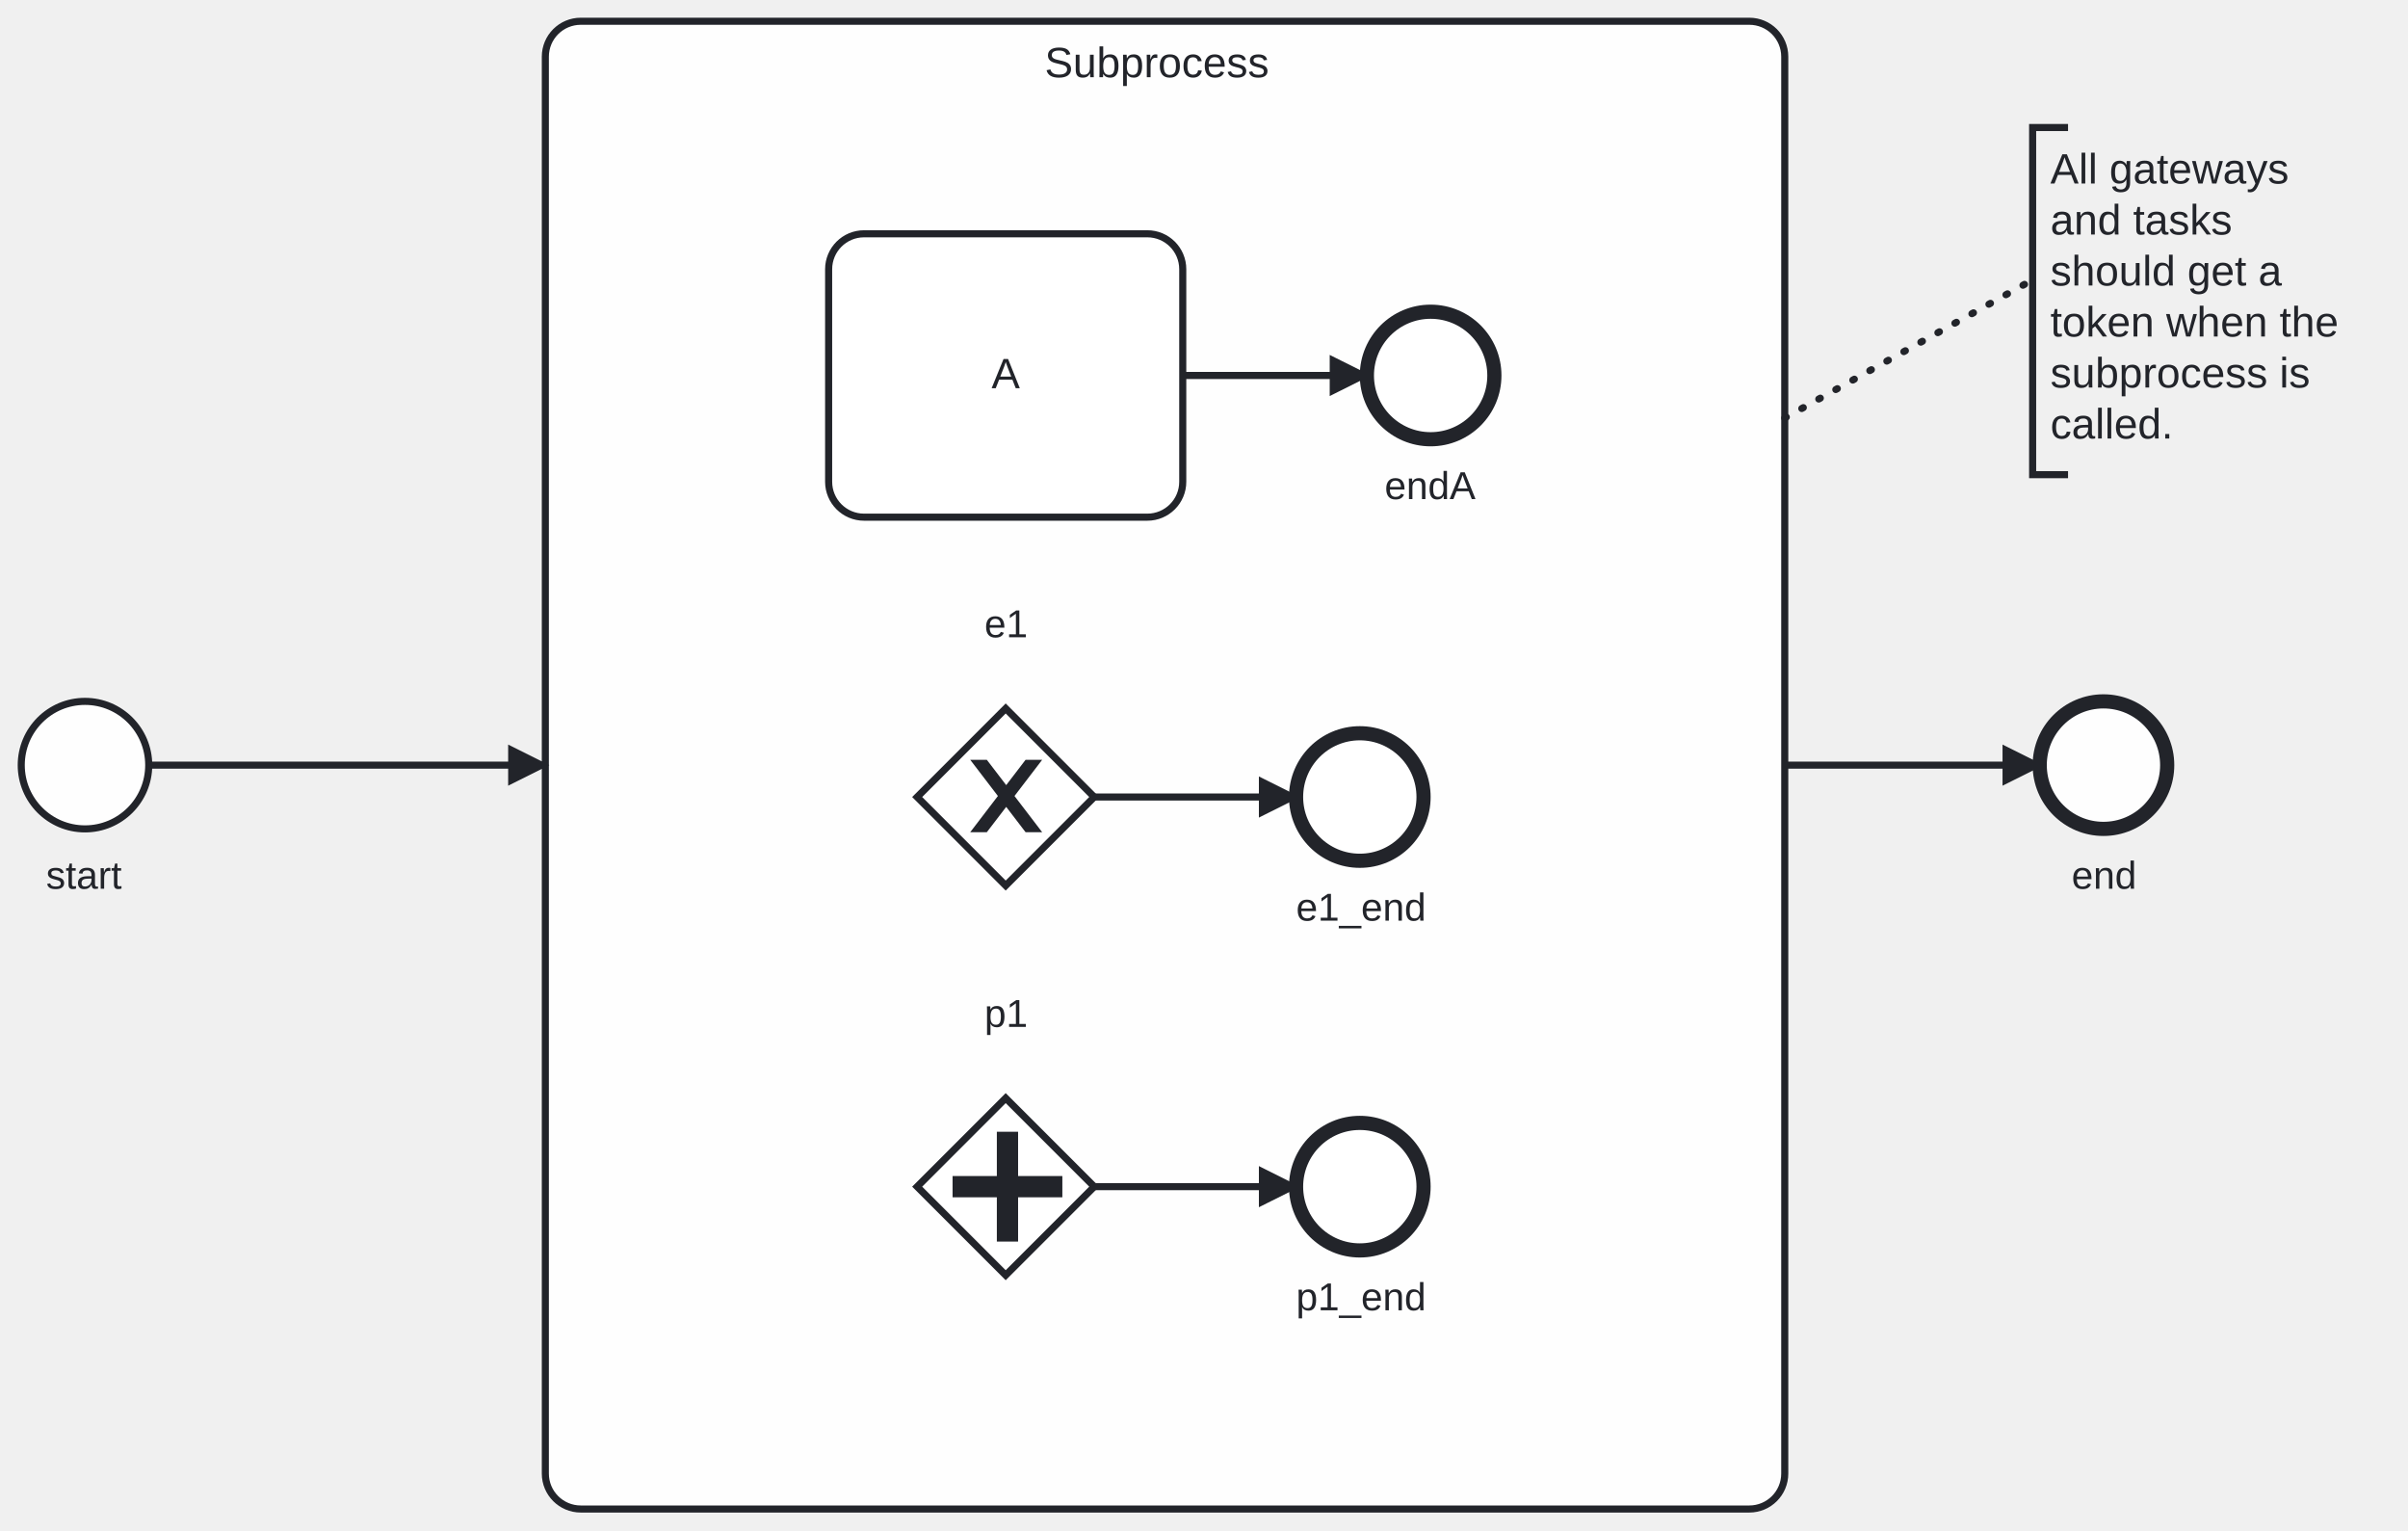
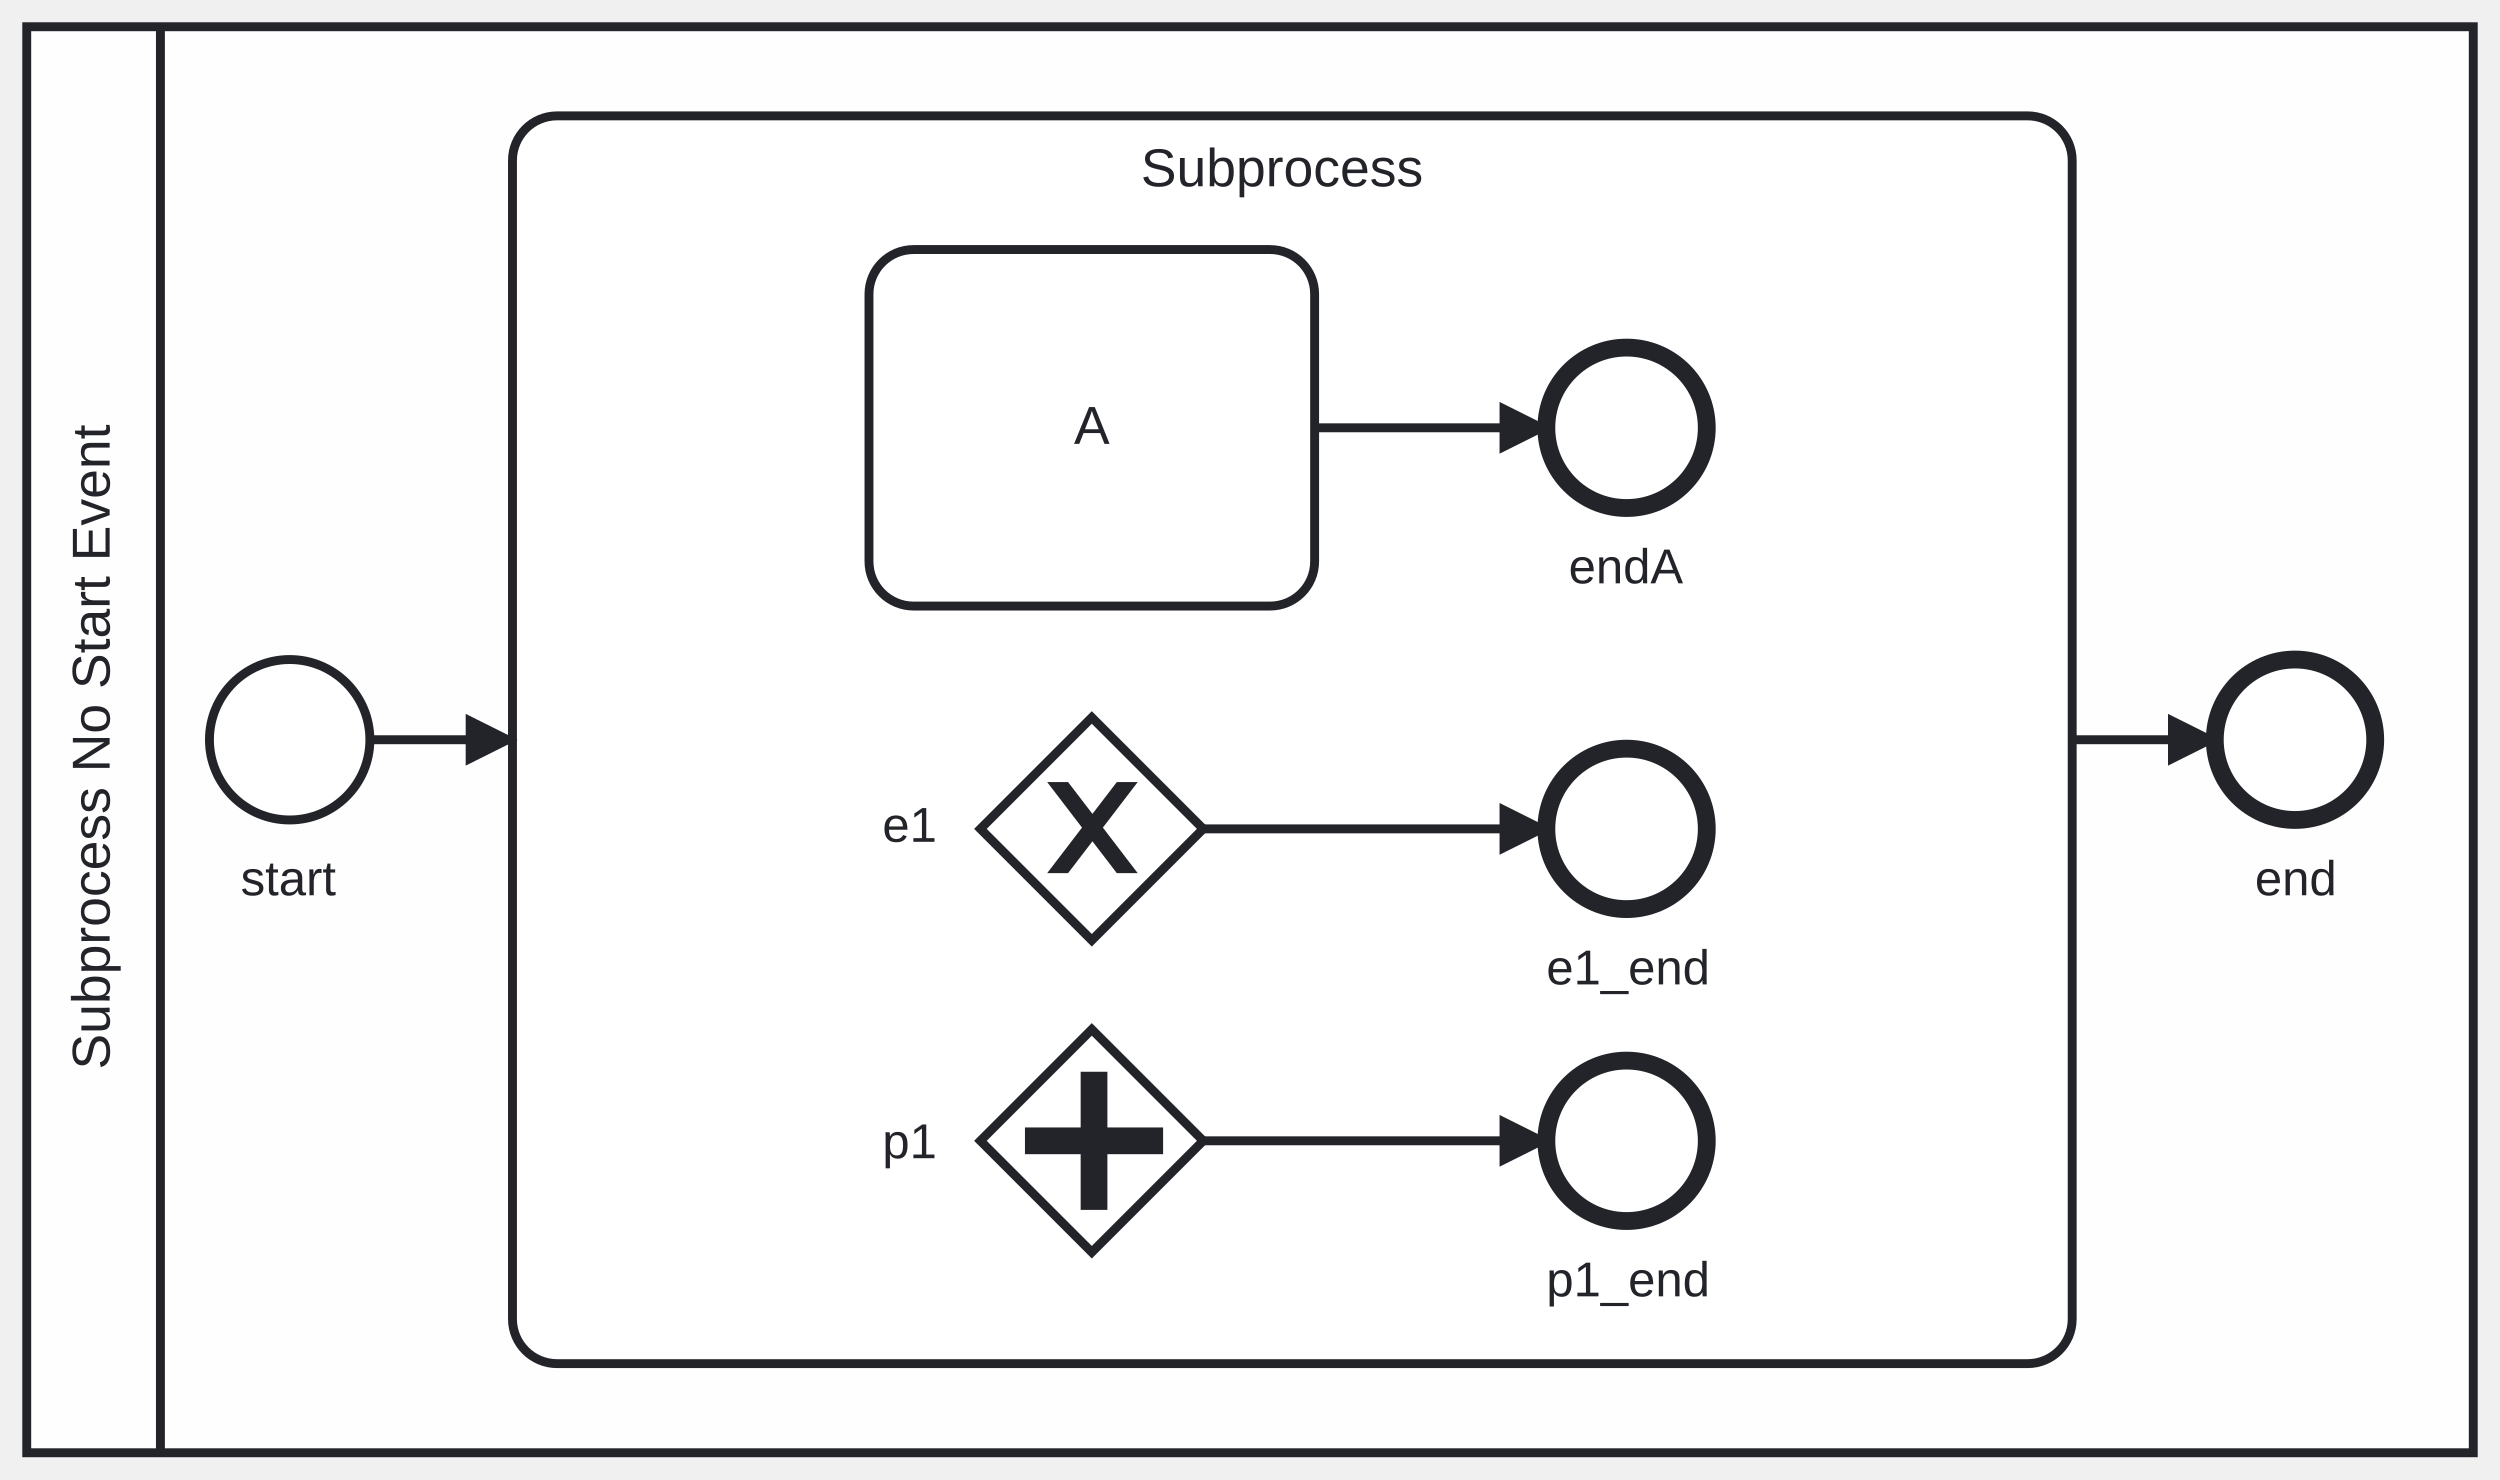
- <svg xmlns="http://www.w3.org/2000/svg" width="680" height="432" viewBox="146 74 680 432" version="1.1">
+ <svg xmlns="http://www.w3.org/2000/svg" width="561" height="332" viewBox="155 54 561 332" version="1.1">
  <defs>
-     <marker id="sequenceflow-end-white-hsl_225_10_15_-478yt86756s5vthhlofpcckri" viewBox="0 0 20 20" refX="11" refY="10" markerWidth="10" markerHeight="10" orient="auto">
+     <marker id="sequenceflow-end-white-hsl_225_10_15_-13hw4lxxxtjenbdljjj9jm5lh" viewBox="0 0 20 20" refX="11" refY="10" markerWidth="10" markerHeight="10" orient="auto">
      <path d="M 1 5 L 11 10 L 1 15 Z" style="fill: rgb(34, 36, 42); stroke-width: 1px; stroke-linecap: round; stroke-dasharray: 10000px, 1px; stroke: rgb(34, 36, 42);" />
    </marker>
  </defs>
  <g class="djs-group">
-     <g class="djs-element djs-shape" data-element-id="TextAnnotation_080gsic" transform="matrix(1, 0, 0, 1, 720, 110)" style="display: block;">
-       <g class="djs-visual">
-         <rect x="0" y="0" width="100" height="98" rx="0" ry="0" style="stroke: none; stroke-width: 2px; fill: none;" />
-         <path d="m 0, 0 m 10,0 l -10,0 l 0,98 l 10,0" style="fill: none; stroke-width: 2px; stroke: rgb(34, 36, 42);" />
-         <text style="font-family: Arial, sans-serif; font-size: 12px; font-weight: normal; fill: rgb(34, 36, 42);" lineHeight="1.2" class="djs-label">
-           <tspan x="5" y="15.8">All gateways </tspan>
-           <tspan x="5" y="30.2">and tasks </tspan>
-           <tspan x="5" y="44.6">should get a </tspan>
-           <tspan x="5" y="59">token when the </tspan>
-           <tspan x="5" y="73.4">subprocess is </tspan>
-           <tspan x="5" y="87.8">called.</tspan>
-         </text>
-       </g>
-       <rect style="fill: none; stroke-opacity: 0; stroke: white; stroke-width: 15px;" class="djs-hit djs-hit-all" x="0" y="0" width="100" height="98" />
-       <rect x="-6" y="-6" rx="3" width="112" height="110" style="fill: none;" class="djs-outline" />
-     </g>
-   </g>
-   <g class="djs-group">
-     <g class="djs-element djs-shape" data-element-id="Event_0ucjl4y" transform="matrix(1, 0, 0, 1, 152, 272)" style="display: block;">
-       <g class="djs-visual">
-         <circle cx="18" cy="18" r="18" style="stroke: rgb(34, 36, 42); stroke-width: 2px; fill: white; fill-opacity: 0.95;" />
-       </g>
-       <rect style="fill: none; stroke-opacity: 0; stroke: white; stroke-width: 15px;" class="djs-hit djs-hit-all" x="0" y="0" width="36" height="36" />
-       <rect x="-6" y="-6" rx="3" width="48" height="48" style="fill: none;" class="djs-outline" />
-     </g>
-   </g>
-   <g class="djs-group">
-     <g class="djs-element djs-shape" data-element-id="Event_0catini" transform="matrix(1, 0, 0, 1, 722, 272)" style="display: block;">
-       <g class="djs-visual">
-         <circle cx="18" cy="18" r="18" style="stroke: rgb(34, 36, 42); stroke-width: 4px; fill: white; fill-opacity: 0.95;" />
-       </g>
-       <rect style="fill: none; stroke-opacity: 0; stroke: white; stroke-width: 15px;" class="djs-hit djs-hit-all" x="0" y="0" width="36" height="36" />
-       <rect x="-6" y="-6" rx="3" width="48" height="48" style="fill: none;" class="djs-outline" />
-     </g>
-   </g>
-   <g class="djs-group">
-     <g class="djs-element djs-shape" data-element-id="Activity_1xp155m" transform="matrix(1, 0, 0, 1, 300, 80)" style="display: block;">
-       <g class="djs-visual">
-         <rect x="0" y="0" width="350" height="420" rx="10" ry="10" style="stroke: rgb(34, 36, 42); stroke-width: 2px; fill: white; fill-opacity: 0.95;" />
-         <text style="font-family: Arial, sans-serif; font-size: 12px; font-weight: normal; fill: rgb(34, 36, 42);" lineHeight="1.2" class="djs-label">
-           <tspan x="141" y="15.8">Subprocess</tspan>
-         </text>
-       </g>
-       <rect x="-6" y="-6" rx="3" width="362" height="432" style="fill: none;" class="djs-outline" />
-       <rect style="fill: none; stroke-opacity: 0; stroke: white; stroke-width: 15px;" class="djs-hit djs-hit-no-move" x="0" y="0" width="350" height="420" />
-       <rect style="fill: none; stroke-opacity: 0; stroke: white; stroke-width: 15px;" class="djs-hit djs-hit-click-stroke" x="0" y="0" width="350" height="420" />
-       <rect style="fill: none; stroke-opacity: 0; stroke: white; stroke-width: 15px;" class="djs-hit djs-hit-all" x="0" y="0" width="350" height="30" />
+     <g class="djs-element djs-shape" data-element-id="Participant_1yq4dfo" transform="matrix(1, 0, 0, 1, 161, 60)" style="display: block;">
+       <g class="djs-visual">
+         <rect x="0" y="0" width="549" height="320" rx="0" ry="0" style="stroke: rgb(34, 36, 42); stroke-width: 2px; fill: white; fill-opacity: 0.95;" />
+         <polyline points="30,0 30,320 " style="fill: none; stroke: rgb(34, 36, 42); stroke-width: 2px;" />
+         <text style="font-family: Arial, sans-serif; font-size: 12px; font-weight: normal; fill: rgb(34, 36, 42);" lineHeight="1.2" class="djs-label" transform="matrix(-1.83697e-16, -1, 1, -1.83697e-16, 0, 320)">
+           <tspan x="86" y="18.6">Subprocess No Start Event</tspan>
+         </text>
+       </g>
+       <rect x="-6" y="-6" rx="3" width="561" height="332" style="fill: none;" class="djs-outline" />
+       <rect style="fill: none; stroke-opacity: 0; stroke: white; stroke-width: 15px;" class="djs-hit djs-hit-no-move" x="0" y="0" width="549" height="320" />
+       <rect style="fill: none; stroke-opacity: 0; stroke: white; stroke-width: 15px;" class="djs-hit djs-hit-click-stroke" x="0" y="0" width="549" height="320" />
+       <rect style="fill: none; stroke-opacity: 0; stroke: white; stroke-width: 15px;" class="djs-hit djs-hit-all" x="0" y="0" width="30" height="320" />
    </g>
    <g class="djs-children">
      <g class="djs-group">
-         <g class="djs-element djs-shape" data-element-id="Activity_0palugd" transform="matrix(1, 0, 0, 1, 380, 140)" style="display: block;">
-           <g class="djs-visual">
-             <rect x="0" y="0" width="100" height="80" rx="10" ry="10" style="stroke: rgb(34, 36, 42); stroke-width: 2px; fill: white; fill-opacity: 0.95;" />
-             <text style="font-family: Arial, sans-serif; font-size: 12px; font-weight: normal; fill: rgb(34, 36, 42);" lineHeight="1.2" class="djs-label">
-               <tspan x="46" y="43.6">A</tspan>
-             </text>
-           </g>
-           <rect style="fill: none; stroke-opacity: 0; stroke: white; stroke-width: 15px;" class="djs-hit djs-hit-all" x="0" y="0" width="100" height="80" />
-           <rect x="-6" y="-6" rx="3" width="112" height="92" style="fill: none;" class="djs-outline" />
-         </g>
-       </g>
-       <g class="djs-group">
-         <g class="djs-element djs-shape" data-element-id="Gateway_1icv858" transform="matrix(1, 0, 0, 1, 405, 274)" style="display: block;">
-           <g class="djs-visual">
-             <polygon points="25,0 50,25 25,50 0,25" style="stroke: rgb(34, 36, 42); stroke-width: 2px; fill: white; fill-opacity: 0.95;" />
-             <path d="m 16,15 7.429,9.714 -7.429,9.714 3.429,0 5.714,-7.464 5.714,7.464 3.429,0 -7.429,-9.714 7.429,-9.714 -3.429,0 -5.714,7.464 -5.714,-7.464 -3.429,0 z" style="fill: rgb(34, 36, 42); stroke-width: 1px; stroke: rgb(34, 36, 42);" />
-           </g>
-           <rect style="fill: none; stroke-opacity: 0; stroke: white; stroke-width: 15px;" class="djs-hit djs-hit-all" x="0" y="0" width="50" height="50" />
-           <rect x="-6" y="-6" rx="3" width="62" height="62" style="fill: none;" class="djs-outline" />
-         </g>
-       </g>
-       <g class="djs-group">
-         <g class="djs-element djs-shape" data-element-id="Event_17dw7l3" transform="matrix(1, 0, 0, 1, 532, 162)" style="display: block;">
-           <g class="djs-visual">
-             <circle cx="18" cy="18" r="18" style="stroke: rgb(34, 36, 42); stroke-width: 4px; fill: white; fill-opacity: 0.95;" />
+         <g class="djs-element djs-shape" data-element-id="Event_0ucjl4y" transform="matrix(1, 0, 0, 1, 202, 202)" style="display: block;">
+           <g class="djs-visual">
+             <circle cx="18" cy="18" r="18" style="stroke: rgb(34, 36, 42); stroke-width: 2px; fill: white; fill-opacity: 0.95;" />
          </g>
          <rect style="fill: none; stroke-opacity: 0; stroke: white; stroke-width: 15px;" class="djs-hit djs-hit-all" x="0" y="0" width="36" height="36" />
          <rect x="-6" y="-6" rx="3" width="48" height="48" style="fill: none;" class="djs-outline" />
        </g>
      </g>
      <g class="djs-group">
-         <g class="djs-element djs-shape" data-element-id="Event_0h7019h" transform="matrix(1, 0, 0, 1, 512, 281)" style="display: block;">
+         <g class="djs-element djs-shape" data-element-id="Event_0catini" transform="matrix(1, 0, 0, 1, 652, 202)" style="display: block;">
          <g class="djs-visual">
            <circle cx="18" cy="18" r="18" style="stroke: rgb(34, 36, 42); stroke-width: 4px; fill: white; fill-opacity: 0.95;" />
          </g>
          <rect style="fill: none; stroke-opacity: 0; stroke: white; stroke-width: 15px;" class="djs-hit djs-hit-all" x="0" y="0" width="36" height="36" />
          <rect x="-6" y="-6" rx="3" width="48" height="48" style="fill: none;" class="djs-outline" />
        </g>
      </g>
      <g class="djs-group">
-         <g class="djs-element djs-shape" data-element-id="Event_1iq0ir1" transform="matrix(1, 0, 0, 1, 512, 391)" style="display: block;">
-           <g class="djs-visual">
-             <circle cx="18" cy="18" r="18" style="stroke: rgb(34, 36, 42); stroke-width: 4px; fill: white; fill-opacity: 0.95;" />
-           </g>
-           <rect style="fill: none; stroke-opacity: 0; stroke: white; stroke-width: 15px;" class="djs-hit djs-hit-all" x="0" y="0" width="36" height="36" />
-           <rect x="-6" y="-6" rx="3" width="48" height="48" style="fill: none;" class="djs-outline" />
-         </g>
-       </g>
-       <g class="djs-group">
-         <g class="djs-element djs-shape" data-element-id="Gateway_1dk047s" transform="matrix(1, 0, 0, 1, 405, 384)" style="display: block;">
-           <g class="djs-visual">
-             <polygon points="25,0 50,25 25,50 0,25" style="stroke: rgb(34, 36, 42); stroke-width: 2px; fill: white; fill-opacity: 0.95;" />
-             <path d="m 23,10 0,12.5 -12.5,0 0,5 12.5,0 0,12.5 5,0 0,-12.5 12.5,0 0,-5 -12.5,0 0,-12.5 -5,0 z" style="fill: rgb(34, 36, 42); stroke-width: 1px; stroke: rgb(34, 36, 42);" />
-           </g>
-           <rect style="fill: none; stroke-opacity: 0; stroke: white; stroke-width: 15px;" class="djs-hit djs-hit-all" x="0" y="0" width="50" height="50" />
-           <rect x="-6" y="-6" rx="3" width="62" height="62" style="fill: none;" class="djs-outline" />
-         </g>
-       </g>
-       <g class="djs-group">
-         <g class="djs-element djs-connection" data-element-id="Flow_020erk8" style="display: block;">
-           <g class="djs-visual">
-             <path d="m  480,180L532,180 " style="fill: none; stroke-width: 2px; stroke: rgb(34, 36, 42); stroke-linejoin: round; marker-end: url('#sequenceflow-end-white-hsl_225_10_15_-478yt86756s5vthhlofpcckri');" />
-           </g>
-           <polyline points="480,180 532,180 " style="fill: none; stroke-opacity: 0; stroke: white; stroke-width: 15px;" class="djs-hit djs-hit-stroke" />
-           <rect x="474" y="174" rx="3" width="64" height="12" style="fill: none;" class="djs-outline" />
-         </g>
-       </g>
-       <g class="djs-group">
-         <g class="djs-element djs-connection" data-element-id="Flow_1h7se5m" style="display: block;">
-           <g class="djs-visual">
-             <path d="m  455,299L512,299 " style="fill: none; stroke-width: 2px; stroke: rgb(34, 36, 42); stroke-linejoin: round; marker-end: url('#sequenceflow-end-white-hsl_225_10_15_-478yt86756s5vthhlofpcckri');" />
-           </g>
-           <polyline points="455,299 512,299 " style="fill: none; stroke-opacity: 0; stroke: white; stroke-width: 15px;" class="djs-hit djs-hit-stroke" />
-           <rect x="449" y="293" rx="3" width="69" height="12" style="fill: none;" class="djs-outline" />
-         </g>
-       </g>
-       <g class="djs-group">
-         <g class="djs-element djs-connection" data-element-id="Flow_09zx1yd" style="display: block;">
-           <g class="djs-visual">
-             <path d="m  455,409L512,409 " style="fill: none; stroke-width: 2px; stroke: rgb(34, 36, 42); stroke-linejoin: round; marker-end: url('#sequenceflow-end-white-hsl_225_10_15_-478yt86756s5vthhlofpcckri');" />
-           </g>
-           <polyline points="455,409 512,409 " style="fill: none; stroke-opacity: 0; stroke: white; stroke-width: 15px;" class="djs-hit djs-hit-stroke" />
-           <rect x="449" y="403" rx="3" width="69" height="12" style="fill: none;" class="djs-outline" />
-         </g>
-       </g>
-     </g>
-   </g>
-   <g class="djs-group">
-     <g class="djs-element djs-shape" data-element-id="Event_0ucjl4y_label" transform="matrix(1, 0, 0, 1, 159, 315)" style="display: block;">
+         <g class="djs-element djs-shape" data-element-id="Activity_1xp155m" transform="matrix(1, 0, 0, 1, 270, 80)" style="display: block;">
+           <g class="djs-visual">
+             <rect x="0" y="0" width="350" height="280" rx="10" ry="10" style="stroke: rgb(34, 36, 42); stroke-width: 2px; fill: white; fill-opacity: 0.95;" />
+             <text style="font-family: Arial, sans-serif; font-size: 12px; font-weight: normal; fill: rgb(34, 36, 42);" lineHeight="1.2" class="djs-label">
+               <tspan x="141" y="15.8">Subprocess</tspan>
+             </text>
+           </g>
+           <rect x="-6" y="-6" rx="3" width="362" height="292" style="fill: none;" class="djs-outline" />
+           <rect style="fill: none; stroke-opacity: 0; stroke: white; stroke-width: 15px;" class="djs-hit djs-hit-no-move" x="0" y="0" width="350" height="280" />
+           <rect style="fill: none; stroke-opacity: 0; stroke: white; stroke-width: 15px;" class="djs-hit djs-hit-click-stroke" x="0" y="0" width="350" height="280" />
+           <rect style="fill: none; stroke-opacity: 0; stroke: white; stroke-width: 15px;" class="djs-hit djs-hit-all" x="0" y="0" width="350" height="30" />
+         </g>
+         <g class="djs-children">
+           <g class="djs-group">
+             <g class="djs-element djs-shape" data-element-id="Activity_0palugd" transform="matrix(1, 0, 0, 1, 350, 110)" style="display: block;">
+               <g class="djs-visual">
+                 <rect x="0" y="0" width="100" height="80" rx="10" ry="10" style="stroke: rgb(34, 36, 42); stroke-width: 2px; fill: white; fill-opacity: 0.95;" />
+                 <text style="font-family: Arial, sans-serif; font-size: 12px; font-weight: normal; fill: rgb(34, 36, 42);" lineHeight="1.2" class="djs-label">
+                   <tspan x="46" y="43.6">A</tspan>
+                 </text>
+               </g>
+               <rect style="fill: none; stroke-opacity: 0; stroke: white; stroke-width: 15px;" class="djs-hit djs-hit-all" x="0" y="0" width="100" height="80" />
+               <rect x="-6" y="-6" rx="3" width="112" height="92" style="fill: none;" class="djs-outline" />
+             </g>
+           </g>
+           <g class="djs-group">
+             <g class="djs-element djs-shape" data-element-id="Event_17dw7l3" transform="matrix(1, 0, 0, 1, 502, 132)" style="display: block;">
+               <g class="djs-visual">
+                 <circle cx="18" cy="18" r="18" style="stroke: rgb(34, 36, 42); stroke-width: 4px; fill: white; fill-opacity: 0.95;" />
+               </g>
+               <rect style="fill: none; stroke-opacity: 0; stroke: white; stroke-width: 15px;" class="djs-hit djs-hit-all" x="0" y="0" width="36" height="36" />
+               <rect x="-6" y="-6" rx="3" width="48" height="48" style="fill: none;" class="djs-outline" />
+             </g>
+           </g>
+           <g class="djs-group">
+             <g class="djs-element djs-shape" data-element-id="Event_1iq0ir1" transform="matrix(1, 0, 0, 1, 502, 292)" style="display: block;">
+               <g class="djs-visual">
+                 <circle cx="18" cy="18" r="18" style="stroke: rgb(34, 36, 42); stroke-width: 4px; fill: white; fill-opacity: 0.95;" />
+               </g>
+               <rect style="fill: none; stroke-opacity: 0; stroke: white; stroke-width: 15px;" class="djs-hit djs-hit-all" x="0" y="0" width="36" height="36" />
+               <rect x="-6" y="-6" rx="3" width="48" height="48" style="fill: none;" class="djs-outline" />
+             </g>
+           </g>
+           <g class="djs-group">
+             <g class="djs-element djs-shape" data-element-id="Event_0h7019h" transform="matrix(1, 0, 0, 1, 502, 222)" style="display: block;">
+               <g class="djs-visual">
+                 <circle cx="18" cy="18" r="18" style="stroke: rgb(34, 36, 42); stroke-width: 4px; fill: white; fill-opacity: 0.95;" />
+               </g>
+               <rect style="fill: none; stroke-opacity: 0; stroke: white; stroke-width: 15px;" class="djs-hit djs-hit-all" x="0" y="0" width="36" height="36" />
+               <rect x="-6" y="-6" rx="3" width="48" height="48" style="fill: none;" class="djs-outline" />
+             </g>
+           </g>
+           <g class="djs-group">
+             <g class="djs-element djs-shape" data-element-id="Gateway_1icv858" transform="matrix(1, 0, 0, 1, 375, 215)" style="display: block;">
+               <g class="djs-visual">
+                 <polygon points="25,0 50,25 25,50 0,25" style="stroke: rgb(34, 36, 42); stroke-width: 2px; fill: white; fill-opacity: 0.95;" />
+                 <path d="m 16,15 7.429,9.714 -7.429,9.714 3.429,0 5.714,-7.464 5.714,7.464 3.429,0 -7.429,-9.714 7.429,-9.714 -3.429,0 -5.714,7.464 -5.714,-7.464 -3.429,0 z" style="fill: rgb(34, 36, 42); stroke-width: 1px; stroke: rgb(34, 36, 42);" />
+               </g>
+               <rect style="fill: none; stroke-opacity: 0; stroke: white; stroke-width: 15px;" class="djs-hit djs-hit-all" x="0" y="0" width="50" height="50" />
+               <rect x="-6" y="-6" rx="3" width="62" height="62" style="fill: none;" class="djs-outline" />
+             </g>
+           </g>
+           <g class="djs-group">
+             <g class="djs-element djs-shape" data-element-id="Gateway_1dk047s" transform="matrix(1, 0, 0, 1, 375, 285)" style="display: block;">
+               <g class="djs-visual">
+                 <polygon points="25,0 50,25 25,50 0,25" style="stroke: rgb(34, 36, 42); stroke-width: 2px; fill: white; fill-opacity: 0.95;" />
+                 <path d="m 23,10 0,12.5 -12.5,0 0,5 12.5,0 0,12.5 5,0 0,-12.5 12.5,0 0,-5 -12.5,0 0,-12.5 -5,0 z" style="fill: rgb(34, 36, 42); stroke-width: 1px; stroke: rgb(34, 36, 42);" />
+               </g>
+               <rect style="fill: none; stroke-opacity: 0; stroke: white; stroke-width: 15px;" class="djs-hit djs-hit-all" x="0" y="0" width="50" height="50" />
+               <rect x="-6" y="-6" rx="3" width="62" height="62" style="fill: none;" class="djs-outline" />
+             </g>
+           </g>
+           <g class="djs-group">
+             <g class="djs-element djs-connection" data-element-id="Flow_020erk8" style="display: block;">
+               <g class="djs-visual">
+                 <path d="m  450,150L502,150 " style="fill: none; stroke-width: 2px; stroke: rgb(34, 36, 42); stroke-linejoin: round; marker-end: url('#sequenceflow-end-white-hsl_225_10_15_-13hw4lxxxtjenbdljjj9jm5lh');" />
+               </g>
+               <polyline points="450,150 502,150 " style="fill: none; stroke-opacity: 0; stroke: white; stroke-width: 15px;" class="djs-hit djs-hit-stroke" />
+               <rect x="444" y="144" rx="3" width="64" height="12" style="fill: none;" class="djs-outline" />
+             </g>
+           </g>
+           <g class="djs-group">
+             <g class="djs-element djs-connection" data-element-id="Flow_09zx1yd" style="display: block;">
+               <g class="djs-visual">
+                 <path d="m  425,310L502,310 " style="fill: none; stroke-width: 2px; stroke: rgb(34, 36, 42); stroke-linejoin: round; marker-end: url('#sequenceflow-end-white-hsl_225_10_15_-13hw4lxxxtjenbdljjj9jm5lh');" />
+               </g>
+               <polyline points="425,310 502,310 " style="fill: none; stroke-opacity: 0; stroke: white; stroke-width: 15px;" class="djs-hit djs-hit-stroke" />
+               <rect x="419" y="304" rx="3" width="89" height="12" style="fill: none;" class="djs-outline" />
+             </g>
+           </g>
+           <g class="djs-group">
+             <g class="djs-element djs-connection" data-element-id="Flow_1h7se5m" style="display: block;">
+               <g class="djs-visual">
+                 <path d="m  425,240L502,240 " style="fill: none; stroke-width: 2px; stroke: rgb(34, 36, 42); stroke-linejoin: round; marker-end: url('#sequenceflow-end-white-hsl_225_10_15_-13hw4lxxxtjenbdljjj9jm5lh');" />
+               </g>
+               <polyline points="425,240 502,240 " style="fill: none; stroke-opacity: 0; stroke: white; stroke-width: 15px;" class="djs-hit djs-hit-stroke" />
+               <rect x="419" y="234" rx="3" width="89" height="12" style="fill: none;" class="djs-outline" />
+             </g>
+           </g>
+         </g>
+       </g>
+       <g class="djs-group">
+         <g class="djs-element djs-connection" data-element-id="Flow_1qfreid" style="display: block;">
+           <g class="djs-visual">
+             <path d="m  238,220L270,220 " style="fill: none; stroke-width: 2px; stroke: rgb(34, 36, 42); stroke-linejoin: round; marker-end: url('#sequenceflow-end-white-hsl_225_10_15_-13hw4lxxxtjenbdljjj9jm5lh');" />
+           </g>
+           <polyline points="238,220 270,220 " style="fill: none; stroke-opacity: 0; stroke: white; stroke-width: 15px;" class="djs-hit djs-hit-stroke" />
+           <rect x="232" y="214" rx="3" width="44" height="12" style="fill: none;" class="djs-outline" />
+         </g>
+       </g>
+       <g class="djs-group">
+         <g class="djs-element djs-connection" data-element-id="Flow_1oeatxr" style="display: block;">
+           <g class="djs-visual">
+             <path d="m  620,220L652,220 " style="fill: none; stroke-width: 2px; stroke: rgb(34, 36, 42); stroke-linejoin: round; marker-end: url('#sequenceflow-end-white-hsl_225_10_15_-13hw4lxxxtjenbdljjj9jm5lh');" />
+           </g>
+           <polyline points="620,220 652,220 " style="fill: none; stroke-opacity: 0; stroke: white; stroke-width: 15px;" class="djs-hit djs-hit-stroke" />
+           <rect x="614" y="214" rx="3" width="44" height="12" style="fill: none;" class="djs-outline" />
+         </g>
+       </g>
+     </g>
+   </g>
+   <g class="djs-group">
+     <g class="djs-element djs-shape" data-element-id="Event_17dw7l3_label" transform="matrix(1, 0, 0, 1, 507, 175)" style="display: block;">
+       <g class="djs-visual">
+         <text style="font-family: Arial, sans-serif; font-size: 11px; font-weight: normal; fill: rgb(34, 36, 42);" lineHeight="1.2" class="djs-label">
+           <tspan x="0" y="9.9">endA</tspan>
+         </text>
+       </g>
+       <rect style="fill: none; stroke-opacity: 0; stroke: white; stroke-width: 15px;" class="djs-hit djs-hit-all" x="0" y="0" width="27" height="14" />
+       <rect x="-6" y="-6" rx="3" width="39" height="26" style="fill: none;" class="djs-outline" />
+     </g>
+   </g>
+   <g class="djs-group">
+     <g class="djs-element djs-shape" data-element-id="Event_1iq0ir1_label" transform="matrix(1, 0, 0, 1, 502, 335)" style="display: block;">
+       <g class="djs-visual">
+         <text style="font-family: Arial, sans-serif; font-size: 11px; font-weight: normal; fill: rgb(34, 36, 42);" lineHeight="1.2" class="djs-label">
+           <tspan x="0" y="9.9">p1_end</tspan>
+         </text>
+       </g>
+       <rect style="fill: none; stroke-opacity: 0; stroke: white; stroke-width: 15px;" class="djs-hit djs-hit-all" x="0" y="0" width="37" height="14" />
+       <rect x="-6" y="-6" rx="3" width="49" height="26" style="fill: none;" class="djs-outline" />
+     </g>
+   </g>
+   <g class="djs-group">
+     <g class="djs-element djs-shape" data-element-id="Event_0h7019h_label" transform="matrix(1, 0, 0, 1, 502, 265)" style="display: block;">
+       <g class="djs-visual">
+         <text style="font-family: Arial, sans-serif; font-size: 11px; font-weight: normal; fill: rgb(34, 36, 42);" lineHeight="1.2" class="djs-label">
+           <tspan x="0" y="9.9">e1_end</tspan>
+         </text>
+       </g>
+       <rect style="fill: none; stroke-opacity: 0; stroke: white; stroke-width: 15px;" class="djs-hit djs-hit-all" x="0" y="0" width="37" height="14" />
+       <rect x="-6" y="-6" rx="3" width="49" height="26" style="fill: none;" class="djs-outline" />
+     </g>
+   </g>
+   <g class="djs-group">
+     <g class="djs-element djs-shape" data-element-id="Gateway_1icv858_label" transform="matrix(1, 0, 0, 1, 353, 233)" style="display: block;">
+       <g class="djs-visual">
+         <text style="font-family: Arial, sans-serif; font-size: 11px; font-weight: normal; fill: rgb(34, 36, 42);" lineHeight="1.2" class="djs-label">
+           <tspan x="0" y="9.9">e1</tspan>
+         </text>
+       </g>
+       <rect style="fill: none; stroke-opacity: 0; stroke: white; stroke-width: 15px;" class="djs-hit djs-hit-all" x="0" y="0" width="13" height="14" />
+       <rect x="-6" y="-6" rx="3" width="25" height="26" style="fill: none;" class="djs-outline" />
+     </g>
+   </g>
+   <g class="djs-group">
+     <g class="djs-element djs-shape" data-element-id="Gateway_1dk047s_label" transform="matrix(1, 0, 0, 1, 353, 304)" style="display: block;">
+       <g class="djs-visual">
+         <text style="font-family: Arial, sans-serif; font-size: 11px; font-weight: normal; fill: rgb(34, 36, 42);" lineHeight="1.2" class="djs-label">
+           <tspan x="0" y="9.9">p1</tspan>
+         </text>
+       </g>
+       <rect style="fill: none; stroke-opacity: 0; stroke: white; stroke-width: 15px;" class="djs-hit djs-hit-all" x="0" y="0" width="13" height="14" />
+       <rect x="-6" y="-6" rx="3" width="25" height="26" style="fill: none;" class="djs-outline" />
+     </g>
+   </g>
+   <g class="djs-group">
+     <g class="djs-element djs-shape" data-element-id="Event_0ucjl4y_label" transform="matrix(1, 0, 0, 1, 209, 245)" style="display: block;">
      <g class="djs-visual">
        <text style="font-family: Arial, sans-serif; font-size: 11px; font-weight: normal; fill: rgb(34, 36, 42);" lineHeight="1.2" class="djs-label">
          <tspan x="0" y="9.9">start</tspan>
        </text>
      </g>
      <rect style="fill: none; stroke-opacity: 0; stroke: white; stroke-width: 15px;" class="djs-hit djs-hit-all" x="0" y="0" width="23" height="14" />
      <rect x="-6" y="-6" rx="3" width="35" height="26" style="fill: none;" class="djs-outline" />
    </g>
  </g>
  <g class="djs-group">
-     <g class="djs-element djs-shape" data-element-id="Gateway_1icv858_label" transform="matrix(1, 0, 0, 1, 424, 244)" style="display: block;">
-       <g class="djs-visual">
-         <text style="font-family: Arial, sans-serif; font-size: 11px; font-weight: normal; fill: rgb(34, 36, 42);" lineHeight="1.2" class="djs-label">
-           <tspan x="0" y="9.9">e1</tspan>
-         </text>
-       </g>
-       <rect style="fill: none; stroke-opacity: 0; stroke: white; stroke-width: 15px;" class="djs-hit djs-hit-all" x="0" y="0" width="13" height="14" />
-       <rect x="-6" y="-6" rx="3" width="25" height="26" style="fill: none;" class="djs-outline" />
-     </g>
-   </g>
-   <g class="djs-group">
-     <g class="djs-element djs-shape" data-element-id="Event_17dw7l3_label" transform="matrix(1, 0, 0, 1, 537, 205)" style="display: block;">
-       <g class="djs-visual">
-         <text style="font-family: Arial, sans-serif; font-size: 11px; font-weight: normal; fill: rgb(34, 36, 42);" lineHeight="1.2" class="djs-label">
-           <tspan x="0" y="9.9">endA</tspan>
-         </text>
-       </g>
-       <rect style="fill: none; stroke-opacity: 0; stroke: white; stroke-width: 15px;" class="djs-hit djs-hit-all" x="0" y="0" width="27" height="14" />
-       <rect x="-6" y="-6" rx="3" width="39" height="26" style="fill: none;" class="djs-outline" />
-     </g>
-   </g>
-   <g class="djs-group">
-     <g class="djs-element djs-shape" data-element-id="Event_0h7019h_label" transform="matrix(1, 0, 0, 1, 512, 324)" style="display: block;">
-       <g class="djs-visual">
-         <text style="font-family: Arial, sans-serif; font-size: 11px; font-weight: normal; fill: rgb(34, 36, 42);" lineHeight="1.2" class="djs-label">
-           <tspan x="0" y="9.9">e1_end</tspan>
-         </text>
-       </g>
-       <rect style="fill: none; stroke-opacity: 0; stroke: white; stroke-width: 15px;" class="djs-hit djs-hit-all" x="0" y="0" width="37" height="14" />
-       <rect x="-6" y="-6" rx="3" width="49" height="26" style="fill: none;" class="djs-outline" />
-     </g>
-   </g>
-   <g class="djs-group">
-     <g class="djs-element djs-shape" data-element-id="Event_1iq0ir1_label" transform="matrix(1, 0, 0, 1, 512, 434)" style="display: block;">
-       <g class="djs-visual">
-         <text style="font-family: Arial, sans-serif; font-size: 11px; font-weight: normal; fill: rgb(34, 36, 42);" lineHeight="1.2" class="djs-label">
-           <tspan x="0" y="9.9">p1_end</tspan>
-         </text>
-       </g>
-       <rect style="fill: none; stroke-opacity: 0; stroke: white; stroke-width: 15px;" class="djs-hit djs-hit-all" x="0" y="0" width="37" height="14" />
-       <rect x="-6" y="-6" rx="3" width="49" height="26" style="fill: none;" class="djs-outline" />
-     </g>
-   </g>
-   <g class="djs-group">
-     <g class="djs-element djs-shape" data-element-id="Gateway_1dk047s_label" transform="matrix(1, 0, 0, 1, 424, 354)" style="display: block;">
-       <g class="djs-visual">
-         <text style="font-family: Arial, sans-serif; font-size: 11px; font-weight: normal; fill: rgb(34, 36, 42);" lineHeight="1.2" class="djs-label">
-           <tspan x="0" y="9.9">p1</tspan>
-         </text>
-       </g>
-       <rect style="fill: none; stroke-opacity: 0; stroke: white; stroke-width: 15px;" class="djs-hit djs-hit-all" x="0" y="0" width="13" height="14" />
-       <rect x="-6" y="-6" rx="3" width="25" height="26" style="fill: none;" class="djs-outline" />
-     </g>
-   </g>
-   <g class="djs-group">
-     <g class="djs-element djs-shape" data-element-id="Event_0catini_label" transform="matrix(1, 0, 0, 1, 731, 315)" style="display: block;">
+     <g class="djs-element djs-shape" data-element-id="Event_0catini_label" transform="matrix(1, 0, 0, 1, 661, 245)" style="display: block;">
      <g class="djs-visual">
        <text style="font-family: Arial, sans-serif; font-size: 11px; font-weight: normal; fill: rgb(34, 36, 42);" lineHeight="1.2" class="djs-label">
          <tspan x="0" y="9.9">end</tspan>
        </text>
      </g>
      <rect style="fill: none; stroke-opacity: 0; stroke: white; stroke-width: 15px;" class="djs-hit djs-hit-all" x="0" y="0" width="19" height="14" />
      <rect x="-6" y="-6" rx="3" width="31" height="26" style="fill: none;" class="djs-outline" />
    </g>
  </g>
-   <g class="djs-group">
-     <g class="djs-element djs-connection" data-element-id="Association_0tp5njm" style="display: block;">
-       <g class="djs-visual">
-         <polyline points="650,192 720,153 " style="fill: none; stroke: rgb(34, 36, 42); stroke-width: 2px; stroke-dasharray: 0.5px, 5px; stroke-linecap: round; stroke-linejoin: round;" />
-       </g>
-       <polyline points="650,192 720,153 " style="fill: none; stroke-opacity: 0; stroke: white; stroke-width: 15px;" class="djs-hit djs-hit-stroke" />
-       <rect x="644" y="147" rx="3" width="82" height="51" style="fill: none;" class="djs-outline" />
-     </g>
-   </g>
-   <g class="djs-group">
-     <g class="djs-element djs-connection" data-element-id="Flow_1qfreid" style="display: block;">
-       <g class="djs-visual">
-         <path d="m  188,290L300,290 " style="fill: none; stroke-width: 2px; stroke: rgb(34, 36, 42); stroke-linejoin: round; marker-end: url('#sequenceflow-end-white-hsl_225_10_15_-478yt86756s5vthhlofpcckri');" />
-       </g>
-       <polyline points="188,290 300,290 " style="fill: none; stroke-opacity: 0; stroke: white; stroke-width: 15px;" class="djs-hit djs-hit-stroke" />
-       <rect x="182" y="284" rx="3" width="124" height="12" style="fill: none;" class="djs-outline" />
-     </g>
-   </g>
-   <g class="djs-group">
-     <g class="djs-element djs-connection" data-element-id="Flow_1oeatxr" style="display: block;">
-       <g class="djs-visual">
-         <path d="m  650,290L722,290 " style="fill: none; stroke-width: 2px; stroke: rgb(34, 36, 42); stroke-linejoin: round; marker-end: url('#sequenceflow-end-white-hsl_225_10_15_-478yt86756s5vthhlofpcckri');" />
-       </g>
-       <polyline points="650,290 722,290 " style="fill: none; stroke-opacity: 0; stroke: white; stroke-width: 15px;" class="djs-hit djs-hit-stroke" />
-       <rect x="644" y="284" rx="3" width="84" height="12" style="fill: none;" class="djs-outline" />
-     </g>
-   </g>
</svg>
